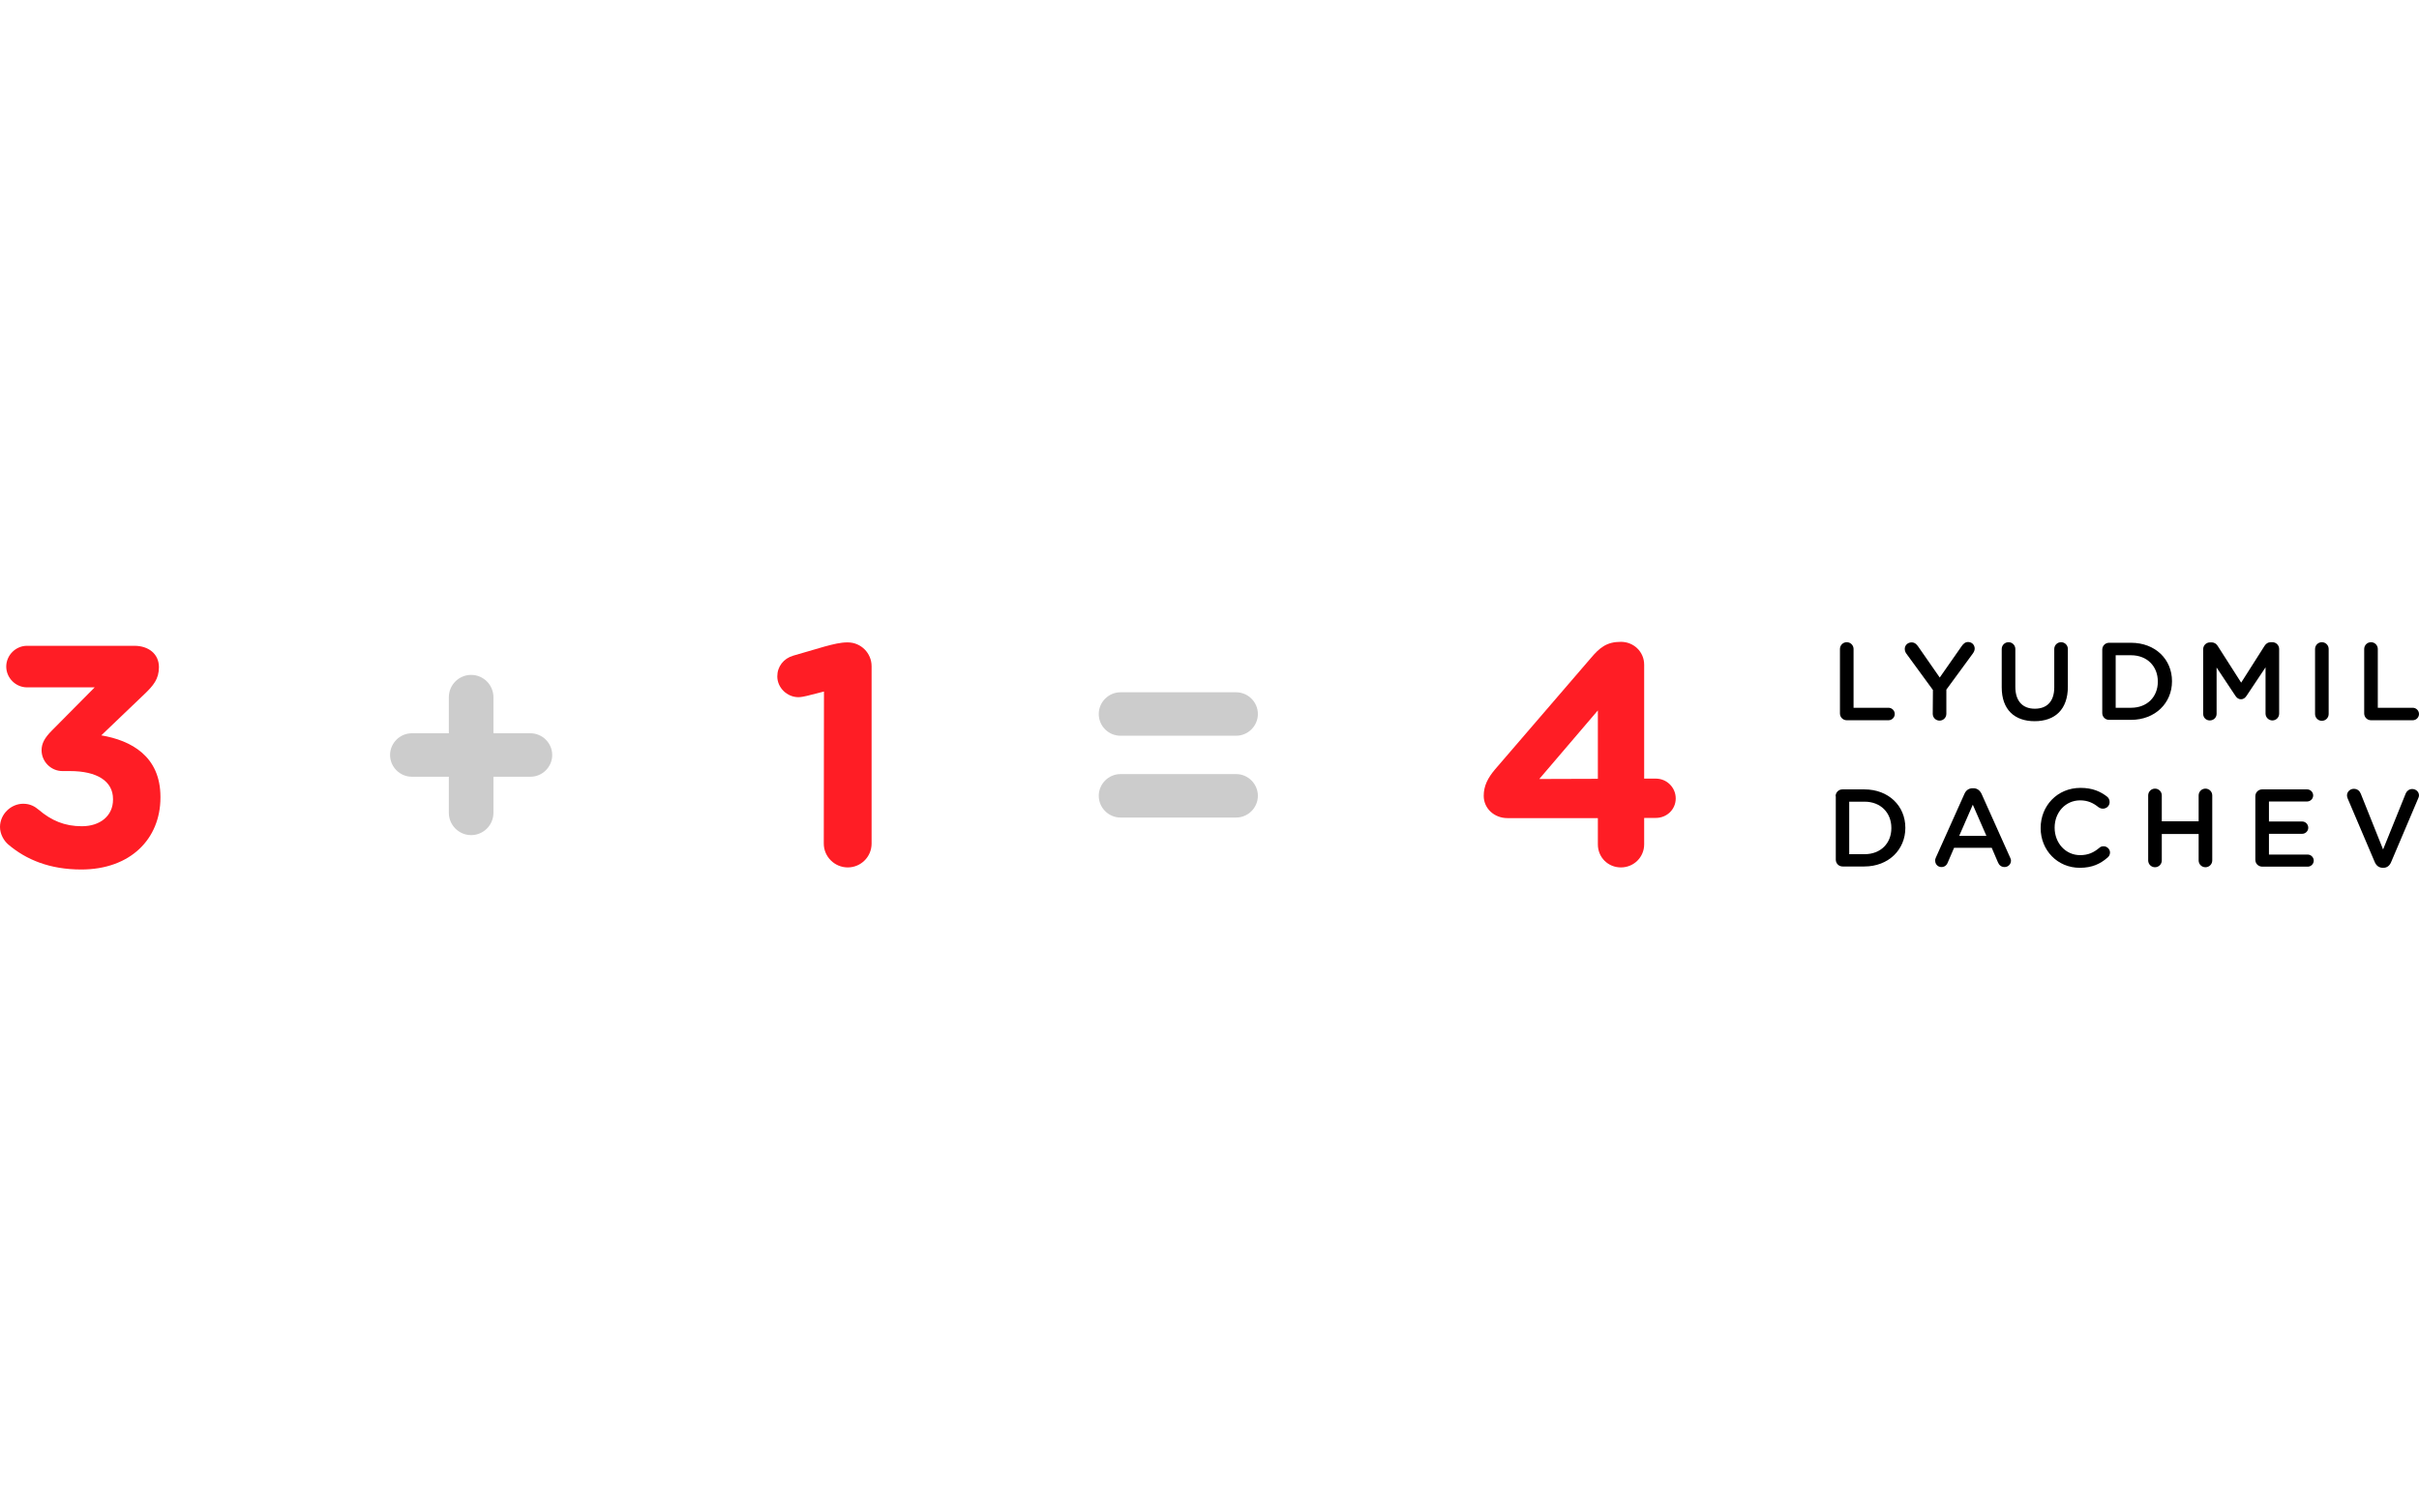
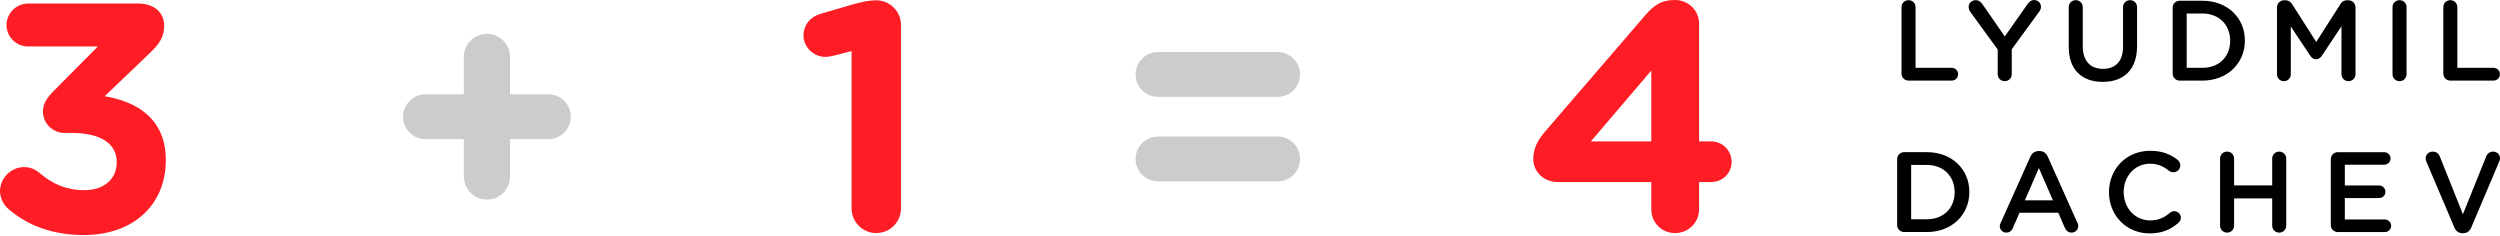
- <svg xmlns="http://www.w3.org/2000/svg" version="1.1" id="layout" x="0px" y="0px" viewBox="0 0 1280 800" enable-background="new 0 0 1280 800" xml:space="preserve">
+ <svg xmlns="http://www.w3.org/2000/svg" version="1.1" id="layout" x="0px" y="0px" viewBox="0 0 276.817 26.024" enable-background="new 0 0 276.817 26.024" xml:space="preserve">
  <g>
-     <path d="M971.3,421.4c0-2,1.6-3.6,3.6-3.6h11.6c12.9,0,21.7,8.8,21.7,20.3v0.1c0,11.5-8.9,20.4-21.7,20.4H975c-2,0-3.6-1.6-3.6-3.6   V421.4z M986.6,452.1c8.6,0,14.2-5.8,14.2-13.8v-0.1c0-8-5.6-13.9-14.2-13.9h-8.1v27.8H986.6z" />
-     <path d="M1024.3,454l15.2-33.9c0.8-1.8,2.3-2.9,4.3-2.9h0.4c2,0,3.4,1.1,4.3,2.9l15.2,33.9c0.3,0.5,0.4,1.1,0.4,1.5   c0,1.9-1.5,3.4-3.4,3.4c-1.7,0-2.9-1-3.5-2.5l-3.3-7.7H1034l-3.4,7.9c-0.6,1.5-1.8,2.3-3.3,2.3c-1.9,0-3.3-1.5-3.3-3.3   C1023.9,455.1,1024.1,454.5,1024.3,454z M1051.1,442.4l-7.2-16.5l-7.2,16.5H1051.1z" />
-     <path d="M1079.8,438.3v-0.1c0-11.6,8.7-21.2,21.1-21.2c6.3,0,10.5,1.9,14,4.6c0.8,0.6,1.4,1.6,1.4,2.9c0,2-1.6,3.5-3.6,3.5   c-1,0-1.7-0.4-2.2-0.7c-2.8-2.3-5.8-3.7-9.8-3.7c-7.8,0-13.5,6.4-13.5,14.4v0.1c0,8,5.7,14.5,13.5,14.5c4.3,0,7.2-1.4,10.2-3.9   c0.5-0.5,1.3-0.8,2.2-0.8c1.8,0,3.4,1.5,3.4,3.3c0,1.1-0.5,2-1.2,2.6c-3.9,3.4-8.2,5.5-14.8,5.5   C1088.7,459.3,1079.8,450,1079.8,438.3z" />
-     <path d="M1136.7,421c0-2,1.6-3.6,3.6-3.6c2,0,3.6,1.6,3.6,3.6v13.7h19.5V421c0-2,1.6-3.6,3.6-3.6c2,0,3.6,1.6,3.6,3.6v34.4   c0,2-1.6,3.6-3.6,3.6c-2,0-3.6-1.6-3.6-3.6v-14h-19.5v14c0,2-1.6,3.6-3.6,3.6c-2,0-3.6-1.6-3.6-3.6V421z" />
-     <path d="M1193.4,455v-33.6c0-2,1.6-3.6,3.6-3.6h23.8c1.8,0,3.2,1.5,3.2,3.2c0,1.8-1.5,3.2-3.2,3.2h-20.2v10.6h17.6   c1.8,0,3.2,1.5,3.2,3.3c0,1.8-1.5,3.2-3.2,3.2h-17.6v11h20.5c1.8,0,3.2,1.5,3.2,3.2c0,1.8-1.5,3.2-3.2,3.2H1197   C1194.9,458.6,1193.4,457.1,1193.4,455z" />
-     <path d="M1256.6,456.3l-14.3-33.6c-0.2-0.5-0.4-1.1-0.4-1.7c0-1.9,1.6-3.5,3.6-3.5c1.9,0,3.1,1.1,3.7,2.6l11.8,29.5l12-29.7   c0.5-1.2,1.8-2.3,3.4-2.3c2,0,3.6,1.5,3.6,3.4c0,0.5-0.2,1.1-0.4,1.5l-14.4,33.9c-0.8,1.8-2.1,2.9-4.1,2.9h-0.4   C1258.7,459.2,1257.4,458.1,1256.6,456.3z" />
+     <path fill="#000000" d="M210.063,17.632c0-0.442,0.341-0.784,0.783-0.784h2.514c2.78,0,4.7,1.908,4.7,4.397v0.025   c0,2.489-1.92,4.422-4.7,4.422h-2.514c-0.442,0-0.783-0.341-0.783-0.783V17.632z M213.36,24.278c1.857,0,3.07-1.251,3.07-2.982   v-0.025c0-1.731-1.213-3.007-3.07-3.007h-1.744v6.014H213.36z" />
+     <path fill="#000000" d="M221.529,24.682l3.285-7.328c0.177-0.392,0.493-0.632,0.935-0.632h0.076c0.442,0,0.746,0.24,0.922,0.632   l3.285,7.328c0.063,0.114,0.088,0.228,0.088,0.329c0,0.417-0.316,0.745-0.733,0.745c-0.366,0-0.619-0.215-0.758-0.543l-0.72-1.655   h-4.296l-0.745,1.706c-0.126,0.316-0.392,0.493-0.72,0.493c-0.404,0-0.72-0.315-0.72-0.72   C221.428,24.922,221.465,24.808,221.529,24.682z M227.315,22.181l-1.554-3.576l-1.554,3.576H227.315z" />
+     <path fill="#000000" d="M233.52,21.296v-0.025c0-2.514,1.882-4.574,4.561-4.574c1.365,0,2.262,0.404,3.032,0.998   c0.165,0.126,0.304,0.341,0.304,0.619c0,0.43-0.341,0.758-0.771,0.758c-0.215,0-0.366-0.076-0.467-0.151   c-0.606-0.493-1.264-0.796-2.11-0.796c-1.681,0-2.918,1.39-2.918,3.121v0.025c0,1.731,1.225,3.133,2.918,3.133   c0.935,0,1.566-0.303,2.211-0.847c0.114-0.101,0.278-0.177,0.467-0.177c0.392,0,0.733,0.329,0.733,0.72   c0,0.24-0.114,0.429-0.253,0.556c-0.833,0.733-1.781,1.188-3.209,1.188C235.44,25.845,233.52,23.835,233.52,21.296z" />
+     <path fill="#000000" d="M245.82,17.557c0-0.43,0.341-0.771,0.783-0.771c0.43,0,0.771,0.341,0.771,0.771v2.969h4.22v-2.969   c0-0.43,0.341-0.771,0.771-0.771c0.442,0,0.783,0.341,0.783,0.771v7.429c0,0.43-0.341,0.771-0.783,0.771   c-0.43,0-0.771-0.341-0.771-0.771v-3.02h-4.22v3.02c0,0.43-0.341,0.771-0.771,0.771c-0.442,0-0.783-0.341-0.783-0.771V17.557z" />
+     <path fill="#000000" d="M258.081,24.91v-7.277c0-0.442,0.341-0.784,0.783-0.784h5.142c0.379,0,0.695,0.316,0.695,0.695   c0,0.392-0.316,0.695-0.695,0.695h-4.372v2.299h3.803c0.379,0,0.695,0.316,0.695,0.708c0,0.379-0.316,0.682-0.695,0.682h-3.803   v2.375h4.435c0.379,0,0.695,0.316,0.695,0.695c0,0.392-0.316,0.695-0.695,0.695h-5.205   C258.422,25.693,258.081,25.351,258.081,24.91z" />
+     <path fill="#000000" d="M271.764,25.187l-3.095-7.277c-0.05-0.114-0.088-0.228-0.088-0.366c0-0.417,0.341-0.758,0.783-0.758   c0.404,0,0.67,0.228,0.796,0.556l2.552,6.38l2.59-6.431c0.101-0.265,0.379-0.505,0.746-0.505c0.43,0,0.771,0.329,0.771,0.746   c0,0.114-0.038,0.24-0.076,0.328l-3.108,7.328c-0.164,0.392-0.455,0.632-0.897,0.632h-0.088   C272.219,25.819,271.928,25.579,271.764,25.187z" />
  </g>
  <g>
    <g>
-       <path d="M973.6,343.5c0-2,1.6-3.6,3.6-3.6c2,0,3.6,1.6,3.6,3.6v31.1h18.5c1.8,0,3.3,1.5,3.3,3.3c0,1.8-1.5,3.3-3.3,3.3h-22.1    c-2,0-3.6-1.6-3.6-3.6V343.5z" />
-       <path d="M1022.8,365.2l-14.1-19.3c-0.5-0.7-0.8-1.5-0.8-2.5c0-1.9,1.6-3.4,3.6-3.4c1.6,0,2.6,0.9,3.5,2.2l11.4,16.4L1038,342    c0.9-1.3,1.9-2.2,3.4-2.2c2.1,0,3.5,1.6,3.5,3.5c0,1-0.5,1.9-1,2.6l-14,19.1v12.8c0,2-1.6,3.6-3.6,3.6c-2,0-3.6-1.6-3.6-3.6    L1022.8,365.2L1022.8,365.2z" />
-       <path d="M1059.2,363.8v-20.3c0-2,1.6-3.6,3.6-3.6c2,0,3.6,1.6,3.6,3.6v20c0,7.6,3.9,11.6,10.3,11.6c6.4,0,10.3-3.8,10.3-11.3    v-20.3c0-2,1.6-3.6,3.6-3.6c2,0,3.6,1.6,3.6,3.6v19.9c0,12.2-6.9,18.3-17.6,18.3C1066,381.7,1059.2,375.6,1059.2,363.8z" />
-       <path d="M1112.4,343.8c0-2,1.6-3.6,3.6-3.6h11.6c12.9,0,21.7,8.8,21.7,20.3v0.1c0,11.5-8.9,20.4-21.7,20.4H1116    c-2,0-3.6-1.6-3.6-3.6V343.8z M1127.6,374.6c8.6,0,14.2-5.8,14.2-13.8v-0.1c0-8-5.6-13.9-14.2-13.9h-8.1v27.8H1127.6z" />
-       <path d="M1165.8,343.6c0-2,1.6-3.6,3.6-3.6h0.8c1.6,0,2.6,0.8,3.3,1.9l12.4,19.4l12.4-19.5c0.8-1.2,1.8-1.9,3.3-1.9h0.8    c2,0,3.6,1.6,3.6,3.6v34.2c0,2-1.6,3.6-3.6,3.6c-1.9,0-3.6-1.6-3.6-3.6v-24.5l-10,15c-0.8,1.2-1.7,1.9-3,1.9c-1.3,0-2.2-0.7-3-1.9    l-9.9-14.9v24.5c0,2-1.6,3.5-3.6,3.5c-2,0-3.5-1.5-3.5-3.5V343.6L1165.8,343.6z" />
-       <path d="M1225,343.5c0-2,1.6-3.6,3.6-3.6c2,0,3.6,1.6,3.6,3.6v34.4c0,2-1.6,3.6-3.6,3.6c-2,0-3.6-1.6-3.6-3.6V343.5z" />
-       <path d="M1251,343.5c0-2,1.6-3.6,3.6-3.6c2,0,3.6,1.6,3.6,3.6v31.1h18.5c1.8,0,3.3,1.5,3.3,3.3c0,1.8-1.5,3.3-3.3,3.3h-22.1    c-2,0-3.6-1.6-3.6-3.6V343.5z" />
+       <path fill="#000000" d="M210.549,0.788c0-0.429,0.341-0.771,0.783-0.771c0.43,0,0.771,0.341,0.771,0.771V7.51h4.005    c0.392,0,0.708,0.316,0.708,0.708c0,0.392-0.316,0.708-0.708,0.708h-4.776c-0.442,0-0.783-0.341-0.783-0.783V0.788z" />
+       <path fill="#000000" d="M221.204,5.489l-3.045-4.182c-0.101-0.151-0.177-0.328-0.177-0.543c0-0.417,0.341-0.746,0.783-0.746    c0.341,0,0.569,0.189,0.758,0.468l2.463,3.55l2.502-3.562c0.189-0.278,0.417-0.468,0.745-0.468c0.455,0,0.758,0.341,0.758,0.758    c0,0.215-0.101,0.404-0.215,0.556l-3.02,4.131v2.767c0,0.43-0.341,0.771-0.784,0.771c-0.429,0-0.771-0.341-0.771-0.771V5.489z" />
+       <path fill="#000000" d="M229.063,5.173V0.788c0-0.429,0.341-0.771,0.783-0.771c0.43,0,0.771,0.341,0.771,0.771V5.11    c0,1.643,0.846,2.514,2.236,2.514c1.377,0,2.224-0.821,2.224-2.451V0.788c0-0.429,0.341-0.771,0.783-0.771    c0.43,0,0.771,0.341,0.771,0.771v4.309c0,2.641-1.491,3.967-3.803,3.967C230.528,9.064,229.063,7.738,229.063,5.173z" />
+       <path fill="#000000" d="M240.571,0.865c0-0.442,0.341-0.783,0.783-0.783h2.514c2.78,0,4.7,1.908,4.7,4.396v0.025    c0,2.489-1.92,4.422-4.7,4.422h-2.514c-0.442,0-0.783-0.341-0.783-0.783V0.865z M243.869,7.51c1.857,0,3.07-1.251,3.07-2.981    V4.503c0-1.731-1.213-3.007-3.07-3.007h-1.744V7.51H243.869z" />
+       <path fill="#000000" d="M252.124,0.814c0-0.43,0.341-0.783,0.783-0.783h0.164c0.341,0,0.569,0.177,0.72,0.417l2.679,4.194    l2.691-4.207c0.165-0.265,0.392-0.404,0.708-0.404h0.164c0.442,0,0.784,0.354,0.784,0.783v7.404c0,0.43-0.341,0.771-0.784,0.771    c-0.417,0-0.771-0.354-0.771-0.771V2.912l-2.16,3.247c-0.165,0.253-0.367,0.404-0.657,0.404c-0.278,0-0.48-0.151-0.645-0.404    l-2.147-3.222V8.23c0,0.43-0.341,0.758-0.771,0.758c-0.429,0-0.758-0.328-0.758-0.758V0.814z" />
+       <path fill="#000000" d="M264.916,0.788c0-0.429,0.341-0.771,0.783-0.771c0.43,0,0.771,0.341,0.771,0.771v7.429    c0,0.43-0.341,0.771-0.771,0.771c-0.442,0-0.783-0.341-0.783-0.771V0.788z" />
+       <path fill="#000000" d="M270.541,0.788c0-0.429,0.341-0.771,0.783-0.771c0.43,0,0.771,0.341,0.771,0.771V7.51h4.005    c0.392,0,0.708,0.316,0.708,0.708c0,0.392-0.316,0.708-0.708,0.708h-4.776c-0.442,0-0.783-0.341-0.783-0.783V0.788z" />
    </g>
  </g>
-   <path fill="#FF1D25" d="M4.3,446.9c-2.3-2-4.3-5.5-4.3-9.2c0-6.7,5.7-12.3,12.3-12.3c3.7,0,6.2,1.5,8.2,3.2  c6.7,5.7,13.7,8.7,22.8,8.7c9.7,0,16.5-5.5,16.5-14.1v-0.3c0-9.5-8.5-14.8-22.8-14.8h-4c-6,0-11-5-11-11c0-3.5,1.5-6.5,5.5-10.5  l22.6-22.8H14.3c-6,0-11-5-11-11c0-6,5-11,11-11h56.8c7.5,0,13,4.3,13,11.3c0,6.3-3,9.8-7.7,14.3l-22.8,21.8  c15.8,2.7,31.3,11,31.3,32.6v0.3c0,22-16,38.1-41.9,38.1C26.3,460.2,13.8,455,4.3,446.9z" />
-   <path fill="#CCCCCC" d="M237.5,411.1h-19.6c-6.3,0-11.5-5.2-11.5-11.5c0-6.3,5.2-11.5,11.5-11.5h19.6V369c0-6.5,5.3-11.8,11.8-11.8  c6.5,0,11.8,5.3,11.8,11.8v19.1h19.6c6.3,0,11.5,5.2,11.5,11.5c0,6.3-5.2,11.5-11.5,11.5h-19.6v19.1c0,6.5-5.3,11.8-11.8,11.8  c-6.5,0-11.8-5.3-11.8-11.8V411.1z" />
-   <path fill="#FF1D25" d="M436,366l-9,2.3c-1.3,0.3-3.2,0.7-4.5,0.7c-6,0-11.2-5-11.2-11c0-5.2,3.3-9.5,8.5-11l16.5-4.8  c4.8-1.3,8.5-2.2,12-2.2h0.3c7,0,12.6,5.7,12.6,12.6v93.9c0,7-5.7,12.6-12.6,12.6c-7,0-12.7-5.7-12.7-12.6L436,366L436,366z" />
-   <path fill="#CCCCCC" d="M581.4,377.9c0-6.3,5.2-11.5,11.5-11.5h61.2c6.3,0,11.5,5.2,11.5,11.5c0,6.3-5.2,11.5-11.5,11.5h-61.2  C586.6,389.4,581.4,384.3,581.4,377.9z M581.4,421.2c0-6.3,5.2-11.5,11.5-11.5h61.2c6.3,0,11.5,5.2,11.5,11.5s-5.2,11.5-11.5,11.5  h-61.2C586.6,432.7,581.4,427.5,581.4,421.2z" />
-   <path fill="#FF1D25" d="M845.5,433h-47.9c-6.8,0-12.5-5-12.5-11.8c0-5.3,2.2-9.5,6-14l50.6-58.8c4.8-5.7,8.5-8.7,16-8.7  c6.8,0,12.3,5.3,12.3,12.1v60.3h6.2c5.8,0,10.5,4.7,10.5,10.5s-4.7,10.3-10.5,10.3h-6.2v14c0,6.8-5.5,12.2-12.3,12.2  s-12.2-5.3-12.2-12.2V433z M845.5,412.2V376l-31,36.3L845.5,412.2L845.5,412.2z" />
+   <path fill="#FF1D25" d="M0.936,23.145C0.432,22.713,0,21.957,0,21.165c0-1.439,1.224-2.664,2.664-2.664c0.792,0,1.332,0.324,1.764,0.685  c1.44,1.224,2.952,1.871,4.932,1.871c2.088,0,3.563-1.188,3.563-3.06v-0.071c0-2.052-1.836-3.204-4.931-3.204H7.127  c-1.295,0-2.375-1.08-2.375-2.375c0-0.757,0.324-1.404,1.188-2.269l4.895-4.931H3.096c-1.296,0-2.376-1.08-2.376-2.376  S1.8,0.395,3.096,0.395H15.37c1.62,0,2.808,0.937,2.808,2.448c0,1.367-0.648,2.123-1.656,3.096l-4.931,4.715  c3.419,0.576,6.767,2.376,6.767,7.056v0.071c0,4.752-3.456,8.243-9.071,8.243C5.688,26.024,2.988,24.908,0.936,23.145z" />
+   <path fill="#CCCCCC" d="M51.36,15.406h-4.248c-1.368,0-2.483-1.116-2.483-2.484c0-1.367,1.116-2.483,2.483-2.483h4.248v-4.14  c0-1.403,1.152-2.556,2.556-2.556s2.556,1.152,2.556,2.556v4.14h4.248c1.368,0,2.483,1.116,2.483,2.483  c0,1.368-1.116,2.484-2.483,2.484h-4.248v4.139c0,1.404-1.152,2.556-2.556,2.556s-2.556-1.151-2.556-2.556V15.406z" />
+   <path fill="#FF1D25" d="M94.294,5.651L92.35,6.155c-0.288,0.071-0.684,0.144-0.972,0.144c-1.296,0-2.412-1.08-2.412-2.376  c0-1.115,0.72-2.052,1.835-2.375l3.563-1.044c1.044-0.288,1.836-0.468,2.592-0.468h0.072c1.512,0,2.735,1.224,2.735,2.735v20.302  c0,1.512-1.224,2.735-2.735,2.735c-1.512,0-2.736-1.224-2.736-2.735V5.651z" />
+   <path fill="#CCCCCC" d="M125.74,8.243c0-1.368,1.116-2.484,2.484-2.484h13.246c1.368,0,2.484,1.116,2.484,2.484  c0,1.367-1.116,2.483-2.484,2.483h-13.246C126.856,10.727,125.74,9.61,125.74,8.243z M125.74,17.602  c0-1.368,1.116-2.483,2.484-2.483h13.246c1.368,0,2.484,1.115,2.484,2.483s-1.116,2.483-2.484,2.483h-13.246  C126.856,20.085,125.74,18.97,125.74,17.602z" />
+   <path fill="#FF1D25" d="M182.844,20.157h-10.367c-1.476,0-2.7-1.08-2.7-2.556c0-1.152,0.468-2.052,1.296-3.023l10.943-12.707  C183.06,0.647,183.852,0,185.472,0c1.476,0,2.664,1.151,2.664,2.627v13.031h1.332c1.26,0,2.268,1.008,2.268,2.268  s-1.008,2.231-2.268,2.231h-1.332v3.023c0,1.476-1.188,2.628-2.664,2.628c-1.476,0-2.628-1.152-2.628-2.628V20.157z M182.844,15.658  V7.811l-6.695,7.848H182.844z" />
</svg>
